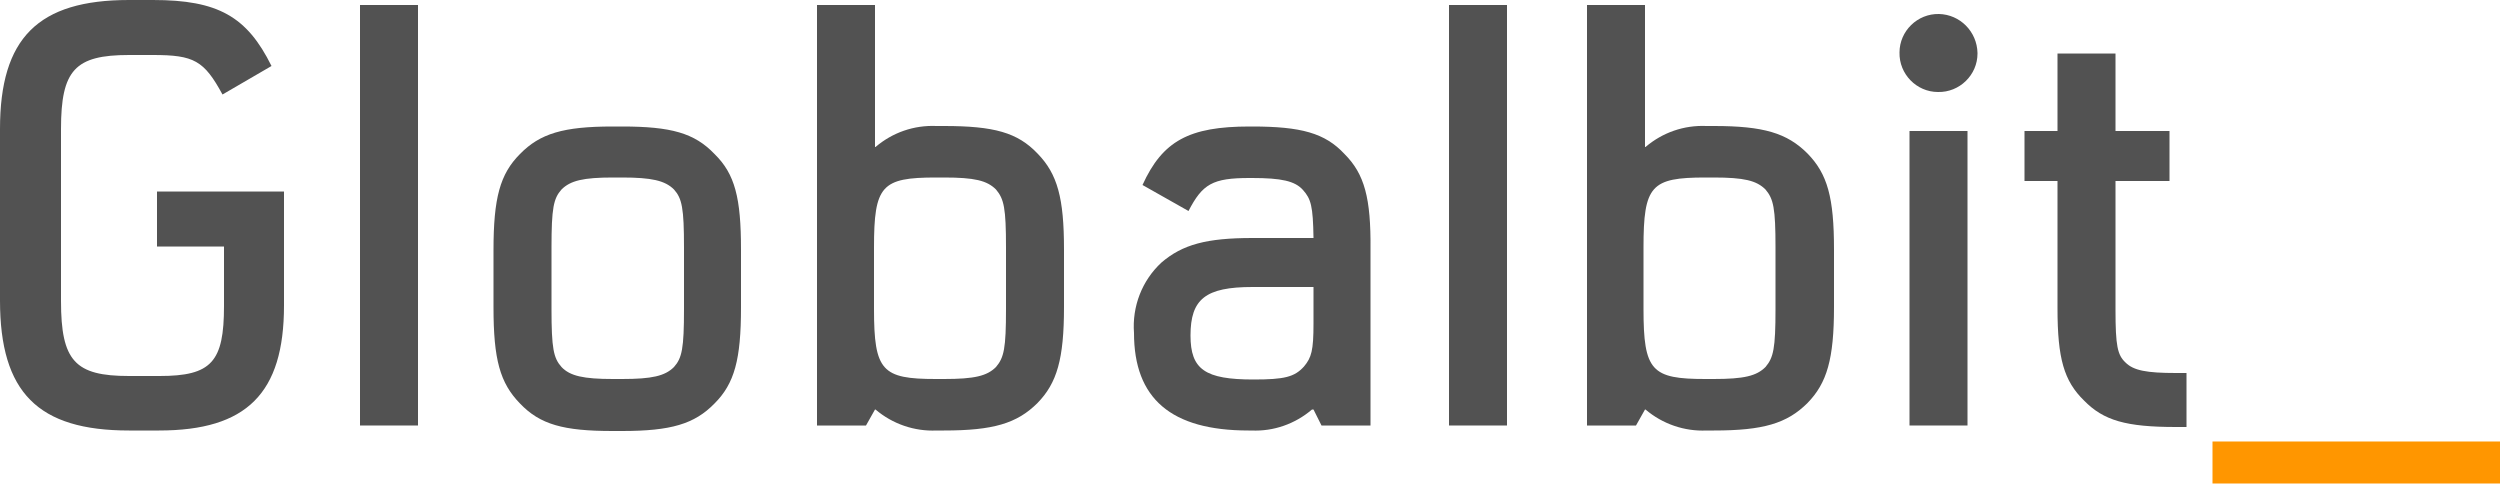
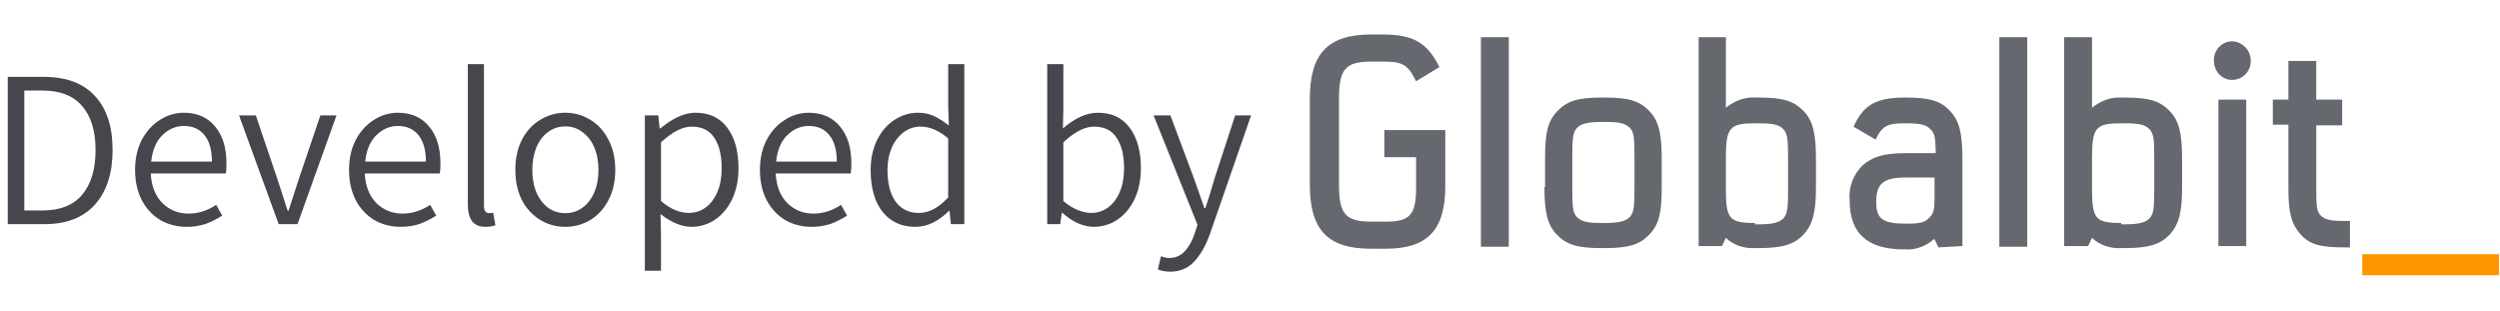
- <svg xmlns="http://www.w3.org/2000/svg" version="1.1" id="Layer_1" x="0px" y="0px" viewBox="0 0 500 97" style="enable-background:new 0 0 500 97;" xml:space="preserve">
-   <style type="text/css">
- 	.st0{fill:#FF9600;}
- 	.st1{fill:#525252;}
- </style>
-   <g>
-     <polygon class="st0" points="442.5,96.7 500,96.7 500,88.3 442.5,88.3 442.5,97  " />
-     <g>
-       <path class="st1" d="M142.9,30.8c-4-4.2-8.7-5.5-18.5-5.5h-1.9c-9.8,0-14.5,1.4-18.5,5.5c-4,4-5.3,8.8-5.3,19.2v11.5    c0,10.4,1.3,15.1,5.3,19.2c4,4.2,8.7,5.5,18.5,5.5h1.9c9.8,0,14.5-1.4,18.5-5.5c4-4,5.3-8.8,5.3-19.2V49.9    C148.2,39.6,147,34.8,142.9,30.8z M136.8,61.8c0,7.9-0.4,9.8-2,11.6c-1.8,1.8-4.4,2.4-10.4,2.4h-1.8c-5.9,0-8.6-0.6-10.3-2.4    c-1.6-1.8-2-3.7-2-11.6V49.5c0-7.9,0.4-9.8,2-11.6c1.8-1.8,4.4-2.4,10.3-2.4h1.8c5.9,0,8.6,0.6,10.4,2.4c1.6,1.8,2,3.7,2,11.6    V61.8z" />
-       <polygon class="st1" points="72,1 72,85.1 83.6,85.1 83.6,1 72,1   " />
-       <path class="st1" d="M31.4,49.3h13.4v11.9c0,11.2-2.5,14-12.9,14h-6.1c-10.8,0-13.6-3-13.6-15V25.8C12.2,14,15,11,25.8,11h4.8    c8.2,0,10.2,1.1,13.9,7.9l9.8-5.7C49.4,3.3,43.6,0,30.6,0h-4.8C7.6,0,0,7.6,0,25.8v34.3c0,18.4,7.6,26,25.8,26h6    c17.5,0,25-7.4,25-25V38.3H31.4V49.3z" />
-       <path class="st1" d="M207.5,30.7c-4-4.2-8.7-5.5-18.7-5.5h-1.5c-4.5-0.2-8.8,1.3-12.2,4.2H175V1h-11.6v84.1h9.8l1.8-3.2h0.1    c3.4,2.9,7.8,4.4,12.2,4.2h1.5c9.8,0,14.6-1.4,18.7-5.5c3.9-4,5.3-8.8,5.3-19.2V49.9C212.8,39.6,211.5,34.8,207.5,30.7z     M201.2,61.8c0,7.9-0.4,9.7-2,11.6c-1.8,1.8-4.3,2.4-10.4,2.4h-1.6c-10.8,0-12.4-1.6-12.4-14V49.5c0-12.4,1.5-14,12.4-14h1.6    c6.1,0,8.6,0.6,10.4,2.4c1.6,1.9,2,3.7,2,11.6V61.8z" />
-       <path class="st1" d="M268.9,30.8c-3.9-4.2-8.7-5.5-18.5-5.5h-0.5c-12.1,0-17.4,2.9-21.4,11.7l9.2,5.2c2.8-5.4,4.8-6.6,12.2-6.6    h0.5c5.9,0,8.6,0.6,10.2,2.4c1.6,1.8,2,3.2,2.1,9.6h-12.2c-9.2,0-14,1.3-18.2,4.9c-3.9,3.6-5.9,8.8-5.5,14.1    c0,13.1,7.4,19.5,22.9,19.5h0.6c4.4,0.2,8.7-1.3,12.1-4.2h0.3l1.6,3.2h9.8l0,0V49.9C274.2,39.6,272.9,34.8,268.9,30.8z     M262.7,64.7c0,5.4-0.4,6.8-1.9,8.6c-1.9,2.1-3.9,2.6-10.1,2.6c-9.7,0-12.6-2-12.6-8.8c0-7.3,3-9.7,12.4-9.7h12.2h0V64.7z" />
-       <path class="st1" d="M425.1,72.5c-1.6-1.5-2-3.3-2-10.5V36.2h10.8v-10h-10.8V10.7h0h-11.6v15.5h-6.6v10h6.6v25.5    c0,10,1.3,14.5,5.3,18.4c3.9,4,8.4,5.3,18.4,5.3h2.1V74.6h-2.1C429.3,74.6,426.7,74.1,425.1,72.5z" />
-       <path class="st1" d="M387.8,2.8L387.8,2.8c-4.3-0.1-7.9,3.4-7.9,7.7c-0.1,4.3,3.4,7.9,7.7,7.9c4.3,0.1,7.9-3.4,7.9-7.7    c0,0,0-0.1,0-0.1C395.4,6.3,392,2.9,387.8,2.8z" />
-       <path class="st1" d="M342.8,25.2h-1.5c-4.5-0.2-8.8,1.3-12.2,4.2h-0.1V1h-11.6v84.1h9.8l1.8-3.2h0.1c3.4,2.9,7.8,4.4,12.2,4.2h1.5    c9.8,0,14.6-1.4,18.7-5.5c3.9-4,5.3-8.8,5.3-19.2V49.9c0-10.4-1.3-15.1-5.3-19.2C357.4,26.6,352.7,25.2,342.8,25.2z M355.1,61.8    c0,7.9-0.4,9.7-2,11.6c-1.8,1.8-4.3,2.4-10.4,2.4h-1.6c-10.8,0-12.4-1.6-12.4-14V49.5c0-12.4,1.5-14,12.4-14h1.6    c6.1,0,8.6,0.6,10.4,2.4c1.6,1.9,2,3.7,2,11.6V61.8z" />
-       <polygon class="st1" points="289.8,1 289.8,85.1 301.4,85.1 301.4,1 289.8,1   " />
-       <rect x="381.9" y="26.2" class="st1" width="11.6" height="58.9" />
+ <svg xmlns="http://www.w3.org/2000/svg" xmlns:xlink="http://www.w3.org/1999/xlink" width="145" height="18" viewBox="0 0 145 18">
+   <g fill="none" data-name="Developed by">
+     <use fill="#46474D" data-name="Developed by" transform="translate(-1)" xlink:href="#a" />
+     <g data-name="globalbit_grey">
+       <use fill="#666870" data-name="Globalbit" transform="translate(76 2)" xlink:href="#b" />
+       <use fill="#FF9600" data-name="Vector" transform="translate(137.066 14.742)" xlink:href="#c" />
    </g>
  </g>
+   <defs>
+     <path id="a" d="M1.45 4.459h2.092c1.3 0 2.288.368 2.964 1.105.685.737 1.027 1.781 1.027 3.133s-.342 2.41-1.027 3.172C5.83 12.623 4.856 13 3.581 13H1.45V4.459zm2.014 7.748c1.023 0 1.79-.303 2.301-.91.52-.615.78-1.482.78-2.6 0-1.1-.26-1.95-.78-2.548-.51-.598-1.278-.897-2.3-.897H2.41v6.955h1.053zM14.141 9.49c0 .225-.013.416-.039.572H9.747c.043.737.269 1.309.676 1.716.416.407.923.611 1.521.611.555 0 1.088-.169 1.6-.507l.35.624c-.312.2-.633.36-.962.481a3.4 3.4 0 0 1-1.105.169c-.555 0-1.062-.13-1.52-.39a2.904 2.904 0 0 1-1.08-1.157c-.26-.503-.39-1.088-.39-1.755 0-.659.13-1.24.39-1.742.269-.503.62-.888 1.053-1.157a2.514 2.514 0 0 1 1.378-.416c.78 0 1.387.264 1.82.793.442.52.663 1.24.663 2.158zm-.845-.117c0-.667-.143-1.179-.429-1.534-.286-.355-.685-.533-1.196-.533-.468 0-.884.178-1.248.533-.364.355-.58.867-.65 1.534h3.523zm1.573-2.678h.975l1.248 3.679.598 1.846h.052l.598-1.846 1.248-3.679h.936L18.262 13H17.17l-2.3-6.305zM26.557 9.49c0 .225-.013.416-.039.572h-4.355c.043.737.269 1.309.676 1.716.416.407.923.611 1.521.611.555 0 1.088-.169 1.6-.507l.35.624c-.312.2-.633.36-.962.481-.33.113-.698.169-1.105.169-.555 0-1.062-.13-1.52-.39a2.904 2.904 0 0 1-1.08-1.157c-.26-.503-.39-1.088-.39-1.755 0-.659.13-1.24.39-1.742.269-.503.62-.888 1.053-1.157a2.514 2.514 0 0 1 1.378-.416c.78 0 1.387.264 1.82.793.442.52.663 1.24.663 2.158zm-.845-.117c0-.667-.143-1.179-.429-1.534-.286-.355-.685-.533-1.196-.533-.468 0-.884.178-1.248.533-.364.355-.58.867-.65 1.534h3.523zm3.46 3.783c-.355 0-.615-.108-.78-.325-.164-.225-.247-.555-.247-.988V3.718h.936v8.203c0 .147.027.26.079.338.06.07.134.104.22.104.07 0 .148-.009.235-.026l.13.728a1.65 1.65 0 0 1-.573.091zm4.628 0c-.52 0-1-.13-1.442-.39a2.958 2.958 0 0 1-1.066-1.144c-.26-.503-.39-1.092-.39-1.768 0-.676.13-1.265.39-1.768.268-.503.623-.884 1.066-1.144a2.727 2.727 0 0 1 1.443-.403c.52 0 1 .134 1.442.403.442.26.793.641 1.053 1.144.27.503.404 1.092.404 1.768 0 .676-.135 1.265-.404 1.768-.26.494-.61.875-1.053 1.144-.442.26-.922.39-1.443.39zm0-.793c.373 0 .703-.104.989-.312.294-.208.524-.503.688-.884.165-.381.248-.819.248-1.313s-.083-.932-.248-1.313a2.038 2.038 0 0 0-.688-.884 1.592 1.592 0 0 0-.989-.325c-.372 0-.706.108-1 .325-.286.208-.512.503-.676.884a3.445 3.445 0 0 0-.235 1.313c0 .754.178 1.36.534 1.82.355.46.814.689 1.377.689zm4.616-5.668h.78l.078.754h.039c.737-.607 1.417-.91 2.041-.91.806 0 1.421.29 1.846.871.433.572.65 1.352.65 2.34 0 .693-.126 1.3-.377 1.82-.251.511-.585.906-1.001 1.183a2.444 2.444 0 0 1-1.352.403c-.563 0-1.161-.247-1.794-.741l.026 1.118v2.171h-.936V6.695zm2.548 5.655c.364 0 .689-.104.975-.312.295-.217.524-.52.689-.91.165-.39.247-.845.247-1.365 0-.754-.143-1.343-.429-1.768-.277-.433-.715-.65-1.313-.65-.529 0-1.122.303-1.781.91v3.406c.286.243.568.42.845.533a2.2 2.2 0 0 0 .767.156zm9.435-2.86c0 .225-.013.416-.04.572h-4.354c.043.737.269 1.309.676 1.716.416.407.923.611 1.52.611.556 0 1.089-.169 1.6-.507l.35.624c-.311.2-.632.36-.961.481-.33.113-.698.169-1.105.169-.555 0-1.062-.13-1.521-.39a2.904 2.904 0 0 1-1.08-1.157c-.26-.503-.39-1.088-.39-1.755 0-.659.13-1.24.39-1.742.27-.503.62-.888 1.054-1.157a2.514 2.514 0 0 1 1.378-.416c.78 0 1.387.264 1.82.793.442.52.663 1.24.663 2.158zm-.845-.117c0-.667-.143-1.179-.43-1.534-.285-.355-.684-.533-1.195-.533-.468 0-.884.178-1.248.533-.364.355-.58.867-.65 1.534h3.523zm4.552 3.783c-.797 0-1.43-.29-1.898-.871-.459-.58-.689-1.391-.689-2.431 0-.659.126-1.24.377-1.742.252-.503.585-.888 1.001-1.157.425-.277.88-.416 1.365-.416.338 0 .642.06.91.182.269.121.564.308.884.559l-.039-1.092v-2.47h.936V13h-.78l-.078-.767h-.039a3.454 3.454 0 0 1-.91.676c-.329.165-.676.247-1.04.247zm.208-.806c.304 0 .59-.074.858-.221.278-.147.56-.373.845-.676V8.034a2.868 2.868 0 0 0-.806-.52 2.007 2.007 0 0 0-.806-.169c-.355 0-.68.108-.975.325a2.281 2.281 0 0 0-.689.897c-.164.381-.247.81-.247 1.287 0 .78.156 1.391.468 1.833.321.442.772.663 1.352.663zm10.153.806c-.295 0-.603-.07-.923-.208a3.522 3.522 0 0 1-.897-.598h-.04l-.09.65h-.754V3.718h.936v2.574l-.026 1.157c.702-.607 1.378-.91 2.028-.91.806 0 1.421.29 1.846.871.433.572.65 1.352.65 2.34 0 .693-.126 1.3-.377 1.82-.252.511-.585.906-1.001 1.183a2.444 2.444 0 0 1-1.352.403zm-.156-.806c.364 0 .689-.104.975-.312.294-.217.524-.52.689-.91.164-.39.247-.845.247-1.365 0-.754-.143-1.343-.43-1.768-.277-.433-.714-.65-1.312-.65-.538 0-1.131.303-1.781.91v3.406c.277.234.554.407.832.52.286.113.546.169.78.169zm4.587 3.406c-.26 0-.498-.043-.715-.13l.182-.767c.173.07.338.104.494.104.347 0 .641-.13.884-.39s.438-.611.585-1.053l.156-.481-2.548-6.344h.975l1.352 3.614.624 1.768h.052c.121-.364.247-.763.377-1.196l.169-.572 1.183-3.614h.923l-2.392 6.89c-.243.676-.546 1.205-.91 1.586-.356.39-.82.585-1.391.585z" />
+     <path id="b" d="M7.859 5.545H4.324v1.573h1.843v1.73c0 1.613-.339 2.006-1.768 2.006h-.827c-1.504 0-1.88-.433-1.88-2.163V3.736c0-1.73.376-2.163 1.88-2.163h.677c1.128 0 1.429.157 1.918 1.14l1.353-.825C6.806.472 6.016 0 4.211 0h-.639C1.052 0 0 1.101 0 3.736v4.955c0 2.674 1.053 3.736 3.572 3.736H4.4c2.407 0 3.46-1.062 3.46-3.618V5.545zM9.927.157V12.31h1.617V.157H9.927zm6.994 10.776c-.827 0-1.166-.08-1.429-.354-.226-.236-.263-.512-.263-1.691v-1.77c0-1.14.038-1.416.263-1.691.226-.236.602-.354 1.429-.354h.226c.827 0 1.165.079 1.429.354.225.236.263.511.263 1.691v1.77c0 1.14-.038 1.415-.263 1.69-.226.237-.602.355-1.43.355h-.225zm-3.309-2.085c0 1.495.188 2.203.714 2.753.564.59 1.204.787 2.557.787h.264c1.353 0 1.993-.197 2.556-.787.565-.59.715-1.258.715-2.753V7.197c0-1.495-.188-2.203-.715-2.753-.563-.59-1.203-.787-2.556-.787h-.226c-1.354 0-1.993.197-2.557.787-.564.59-.714 1.258-.714 2.753v1.651h-.038zm8.95 3.422h1.353l.226-.472c.45.432 1.09.629 1.692.59h.225c1.354 0 2.03-.197 2.595-.787.526-.59.714-1.258.714-2.753V7.197c0-1.495-.188-2.203-.714-2.753-.564-.59-1.203-.787-2.595-.787h-.225c-.602-.039-1.204.197-1.692.59V.157h-1.58V12.27zm3.27-1.337c-1.503 0-1.691-.236-1.691-2.006v-1.77c0-1.77.225-2.005 1.692-2.005h.225c.828 0 1.166.078 1.43.354.225.275.262.51.262 1.69v1.77c0 1.14-.037 1.416-.263 1.691-.225.236-.601.354-1.429.354h-.225v-.078zm12.033 1.337V7.197c0-1.495-.188-2.203-.714-2.753-.527-.59-1.203-.787-2.557-.787h-.075c-1.655 0-2.407.433-2.97 1.691l1.278.748c.376-.787.677-.944 1.692-.944h.075c.827 0 1.166.078 1.429.354.263.275.263.472.3 1.376h-1.729c-1.279 0-1.918.197-2.52.708a2.522 2.522 0 0 0-.751 2.045c0 1.888 1.015 2.831 3.158 2.831h.075c.602.04 1.204-.196 1.655-.59h.038l.225.472 1.391-.078zm-1.617-3.972V9.36c0 .786-.037.983-.263 1.219-.263.314-.526.393-1.391.393-1.354 0-1.73-.275-1.73-1.259 0-1.061.414-1.415 1.692-1.415h1.693zm3.76-8.14v12.151h1.618V.157h-1.617zm3.798 12.112h1.354l.226-.472c.451.432 1.09.629 1.692.59h.225c1.354 0 2.031-.197 2.595-.787.526-.59.714-1.258.714-2.753V7.197c0-1.495-.188-2.203-.714-2.753-.564-.59-1.203-.787-2.595-.787h-.225c-.602-.039-1.203.197-1.692.59V.157h-1.617V12.27h.038zm3.272-1.337c-1.504 0-1.692-.236-1.692-2.006v-1.77c0-1.77.225-2.005 1.692-2.005h.225c.828 0 1.166.078 1.43.354.225.275.263.51.263 1.69v1.77c0 1.14-.038 1.416-.264 1.691-.225.236-.601.354-1.428.354h-.226v-.078zM53.545.393c-.601 0-1.09.472-1.09 1.101 0 .63.451 1.14 1.053 1.14.601 0 1.09-.471 1.09-1.1 0-.63-.489-1.101-1.053-1.14zm-.827 11.877h1.617V3.775h-1.617v8.495zm5.678-10.736H56.78v2.241h-.902V5.23h.902v3.697c0 1.455.188 2.084.715 2.674.526.59 1.165.747 2.557.747h.3v-1.533h-.3c-.828 0-1.166-.079-1.392-.315-.225-.236-.263-.472-.263-1.494V5.27H59.9V3.775h-1.504V1.534z" />
+     <path id="c" d="M0 1.22h7.934V0H0v1.258-.039z" />
+   </defs>
</svg>
